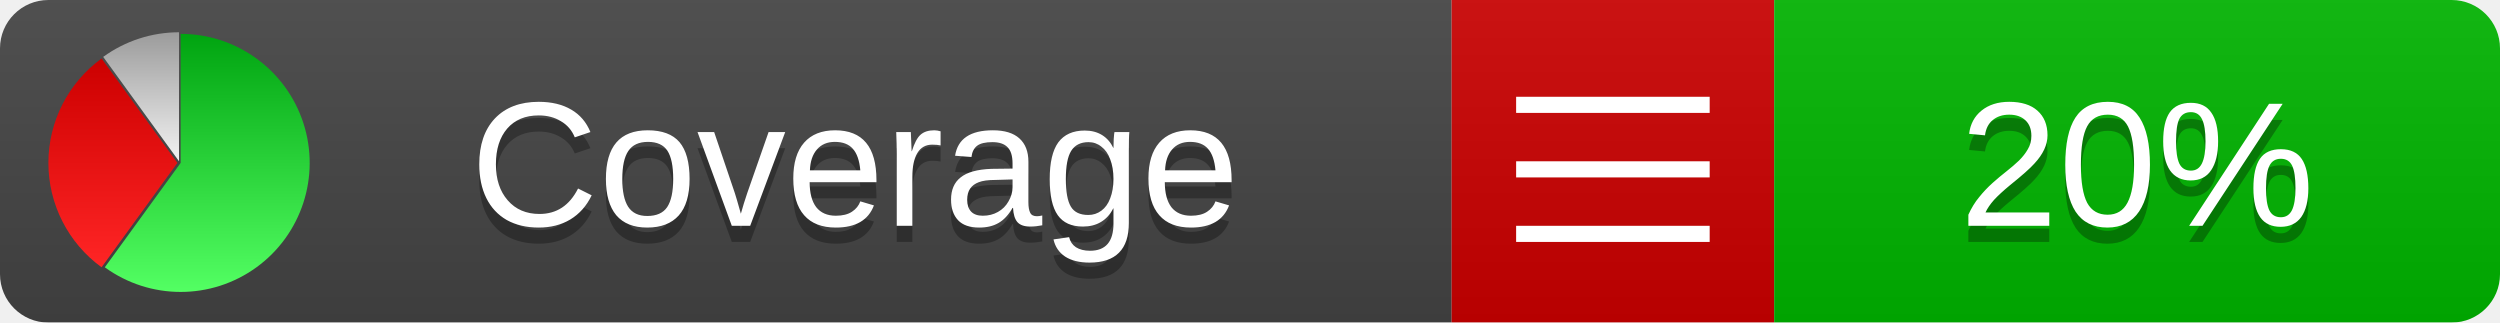
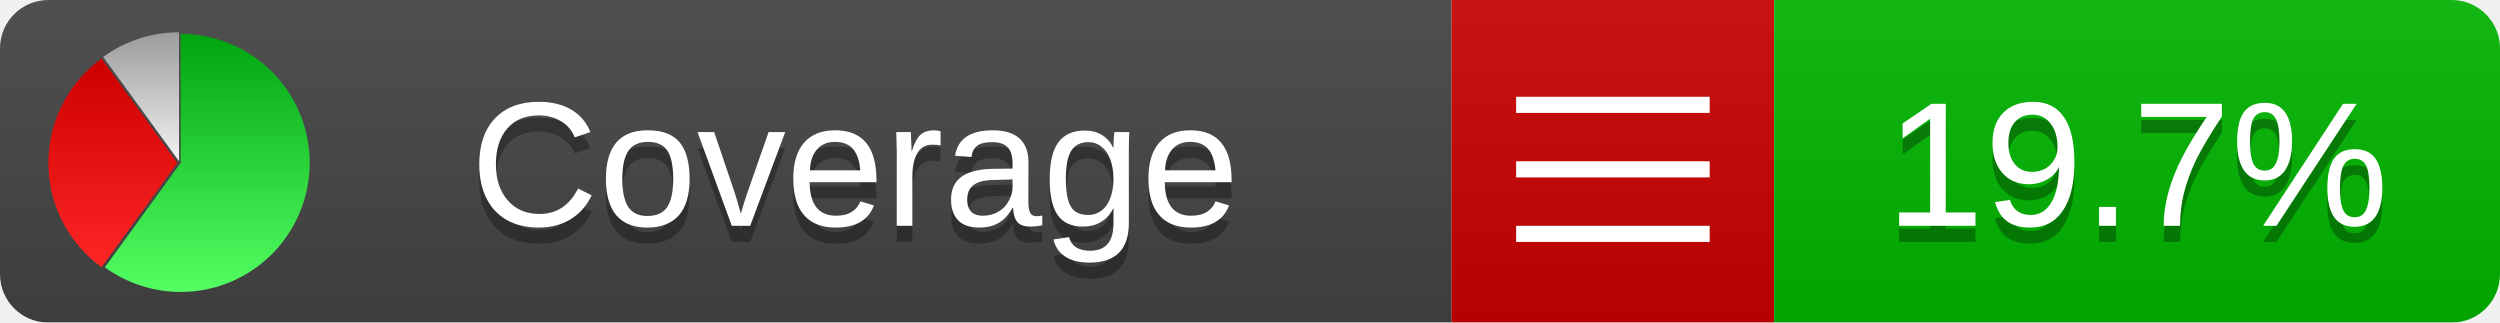
<svg xmlns="http://www.w3.org/2000/svg" xmlns:xlink="http://www.w3.org/1999/xlink" width="155" height="20">
  <style type="text/css">
          
            @keyframes fadeout {
              0 % { visibility: visible; opacity: 1; }
              40% { visibility: visible; opacity: 1; }
              50% { visibility: hidden; opacity: 0; }
              90% { visibility: hidden; opacity: 0; }
              100% { visibility: visible; opacity: 1; }
            }
            @keyframes fadein {
              0% { visibility: hidden; opacity: 0; }
              40% { visibility: hidden; opacity: 0; }
              50% { visibility: visible; opacity: 1; }
              90% { visibility: visible; opacity: 1; }
              100% { visibility: hidden; opacity: 0; }
            }
            .linecoverage {
                animation-duration: 10s;
                animation-name: fadeout;
                animation-iteration-count: infinite;
            }
            .branchcoverage {
                animation-duration: 10s;
                animation-name: fadein;
                animation-iteration-count: infinite;
            }
          
    </style>
  <defs>
    <linearGradient id="gradient" x2="0" y2="100%">
      <stop offset="0" stop-color="#bbb" stop-opacity=".1" />
      <stop offset="1" stop-opacity=".1" />
    </linearGradient>
    <linearGradient id="green" x2="0" y2="100%">
      <stop offset="0" stop-color="#00A410" />
      <stop offset="1" stop-color="#53FF63" />
    </linearGradient>
    <linearGradient id="red" x2="0" y2="100%">
      <stop offset="0" stop-color="#C00" />
      <stop offset="1" stop-color="#FF2525" />
    </linearGradient>
    <linearGradient id="gray" x2="0" y2="100%">
      <stop offset="0" stop-color="#9B9B9B" />
      <stop offset="1" stop-color="#F3F3F3" />
    </linearGradient>
    <mask id="mask">
      <rect width="155" height="20" rx="3" fill="#fff" />
    </mask>
    <g id="icon">
      <path style="fill:url(#green);" d="M205,202.5 l0,-200 a200,200 0 1,1 -117.558,361.803 z" />
      <path style="fill:url(#red);" d="M200,202.5 l-117.558,161.803 a200,200 0 0,1 0,-323.607 z" />
      <path style="fill:url(#gray);" d="M202.5,200 l-117.558,-161.803 a200,200 0 0,1 117.558,-38.196 z" />
    </g>
  </defs>
  <g mask="url(#mask)">
    <rect x="0" y="0" width="90" height="20" fill="#444" />
    <rect x="90" y="0" width="20" height="20" fill="#c00" />
    <rect x="110" y="0" width="45" height="20" fill="#00B600" />
    <rect x="0" y="0" width="155" height="20" fill="url(#gradient)" />
  </g>
  <g>
    <path class="" stroke="#fff" d="M94 6.5 h12 M94 10.5 h12 M94 14.5 h12" />
  </g>
  <g fill="#fff" text-anchor="middle" font-family="Verdana,Arial,Geneva,sans-serif" font-size="11">
    <a xlink:href="https://github.com/danielpalme/ReportGenerator" target="_top">
      <use xlink:href="#icon" transform="translate(3,2) scale(.04)" />
    </a>
    <text x="53" y="15" fill="#010101" fill-opacity=".3">Coverage</text>
    <text x="53" y="14" fill="#fff">Coverage</text>
-     <text class="" x="132.5" y="15" fill="#010101" fill-opacity=".3">20%</text>
-     <text class="" x="132.5" y="14">20%</text>
+     <text class="" x="132.5" y="15" fill="#010101" fill-opacity=".3">19.7%</text>
+     <text class="" x="132.5" y="14">19.7%</text>
  </g>
  <g>
    <rect class="" x="90" y="0" width="65" height="20" fill-opacity="0" />
  </g>
</svg>
